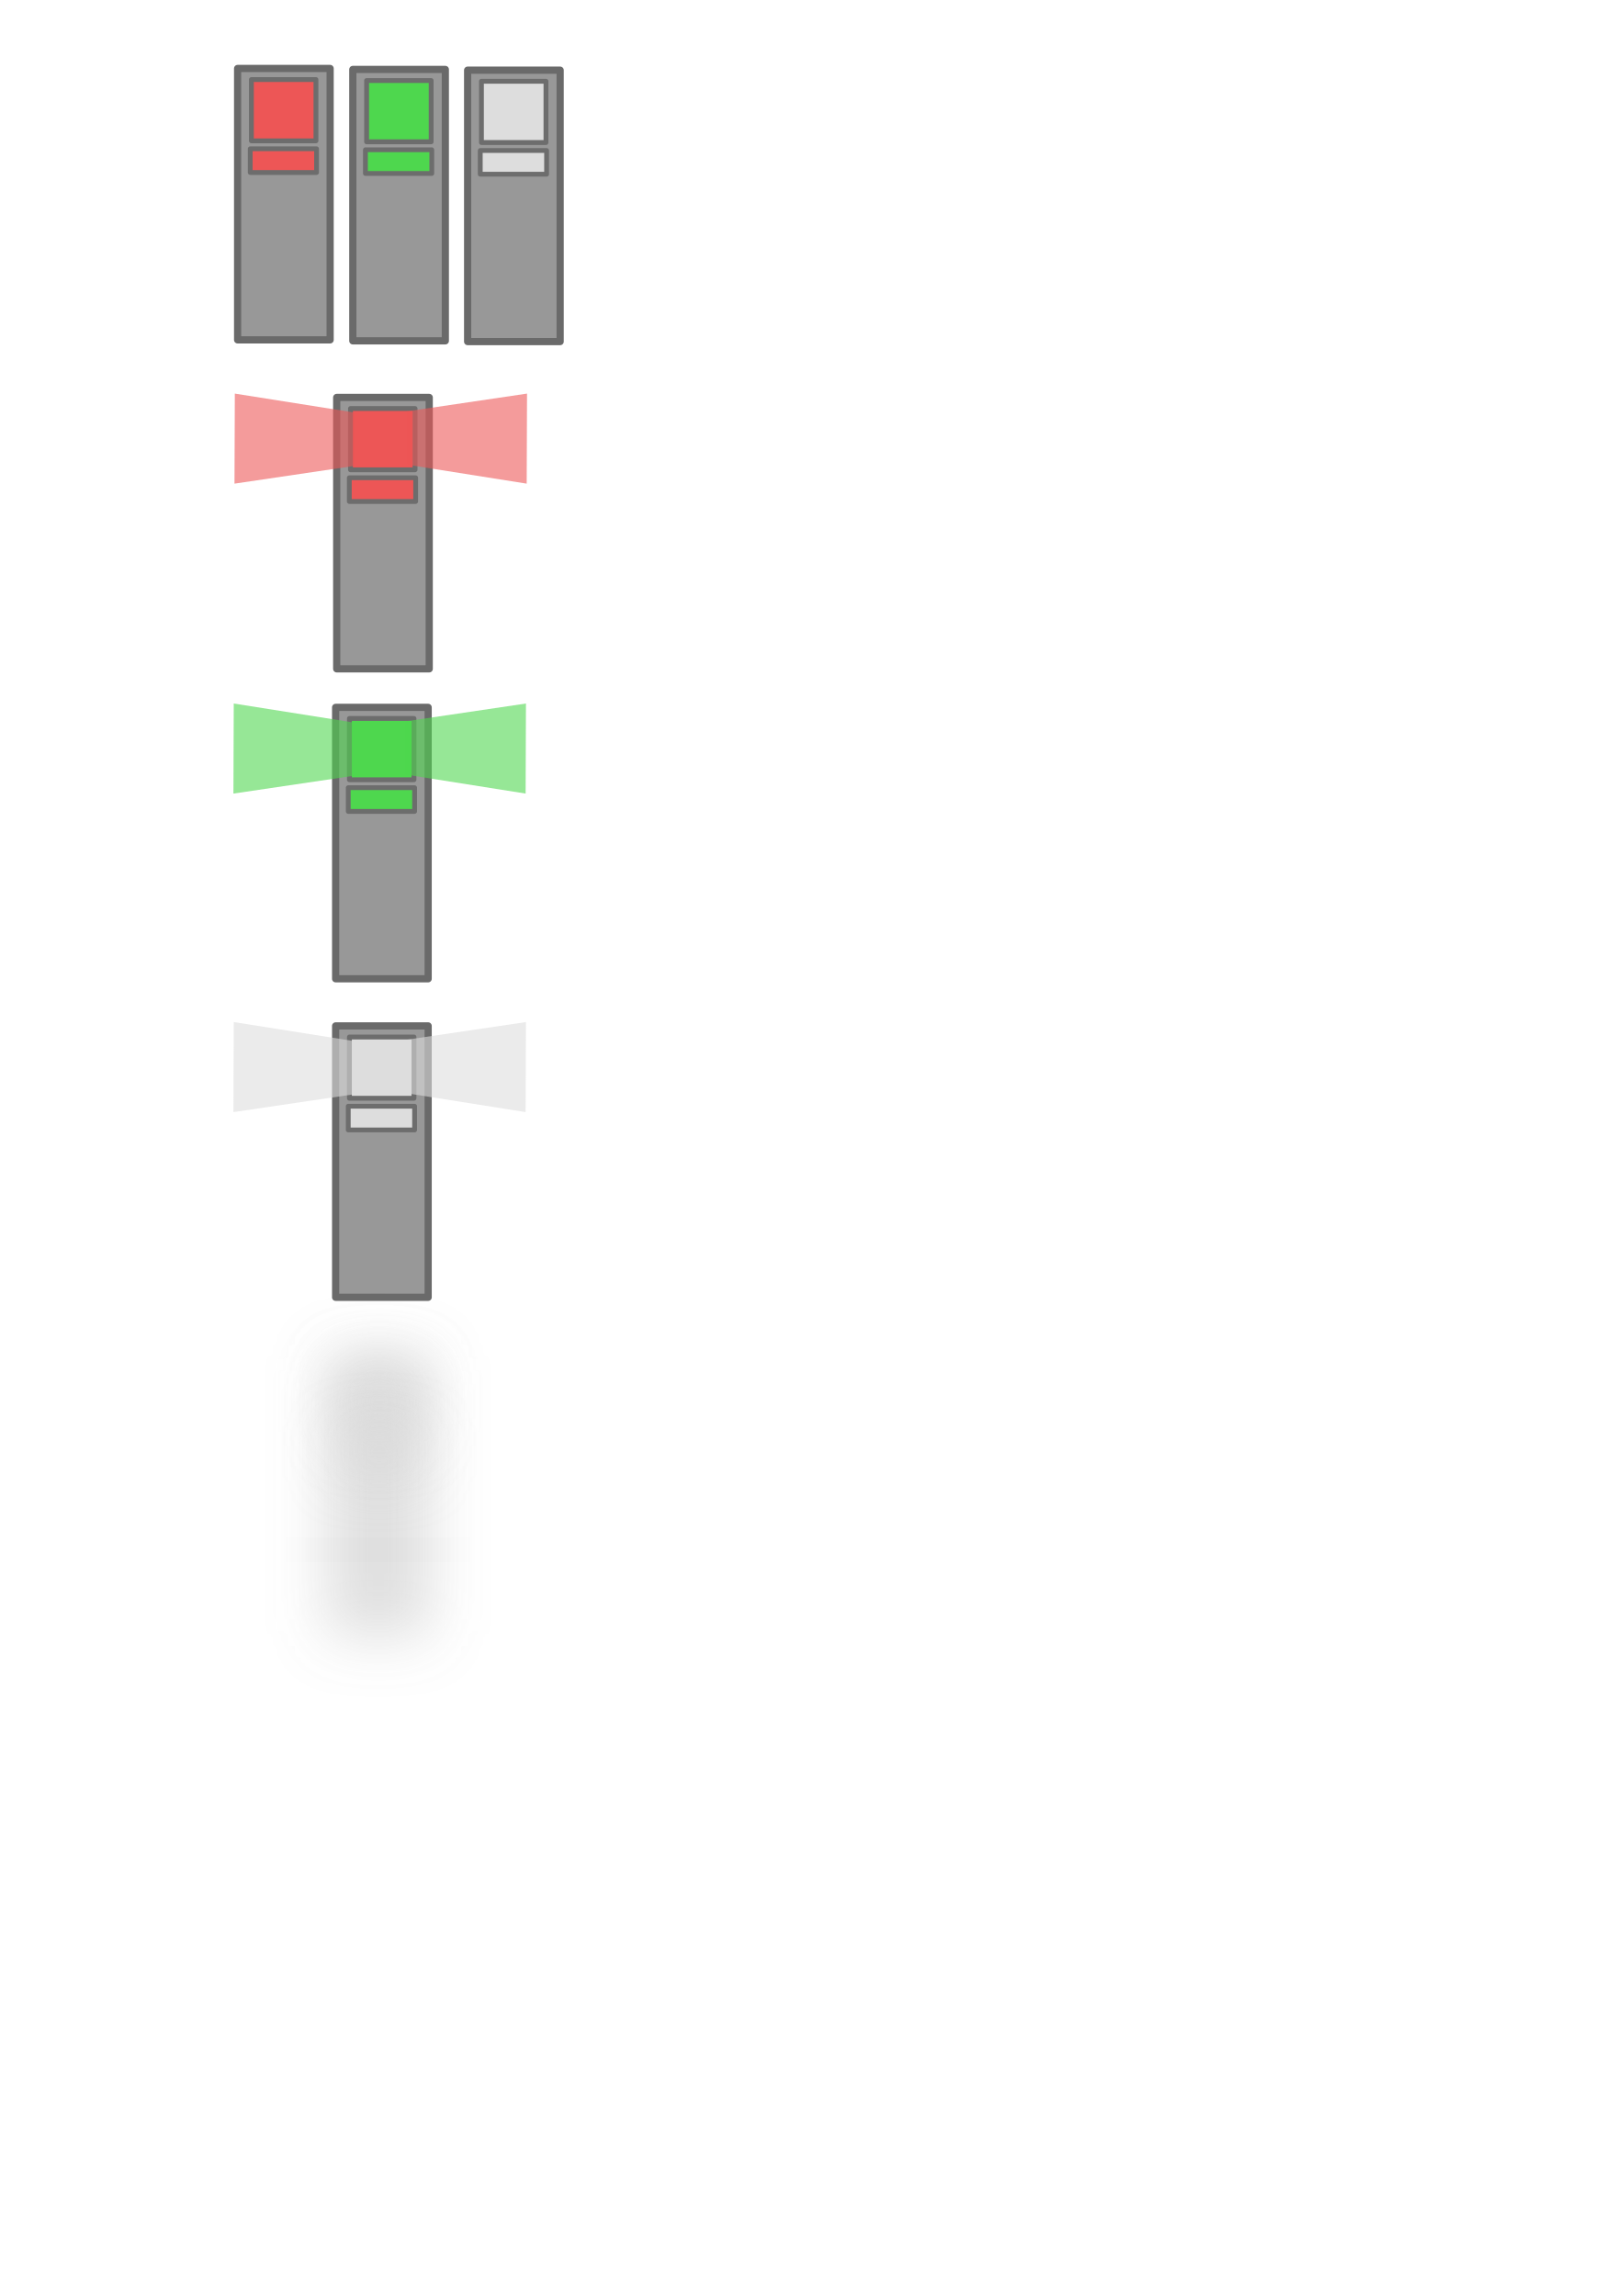
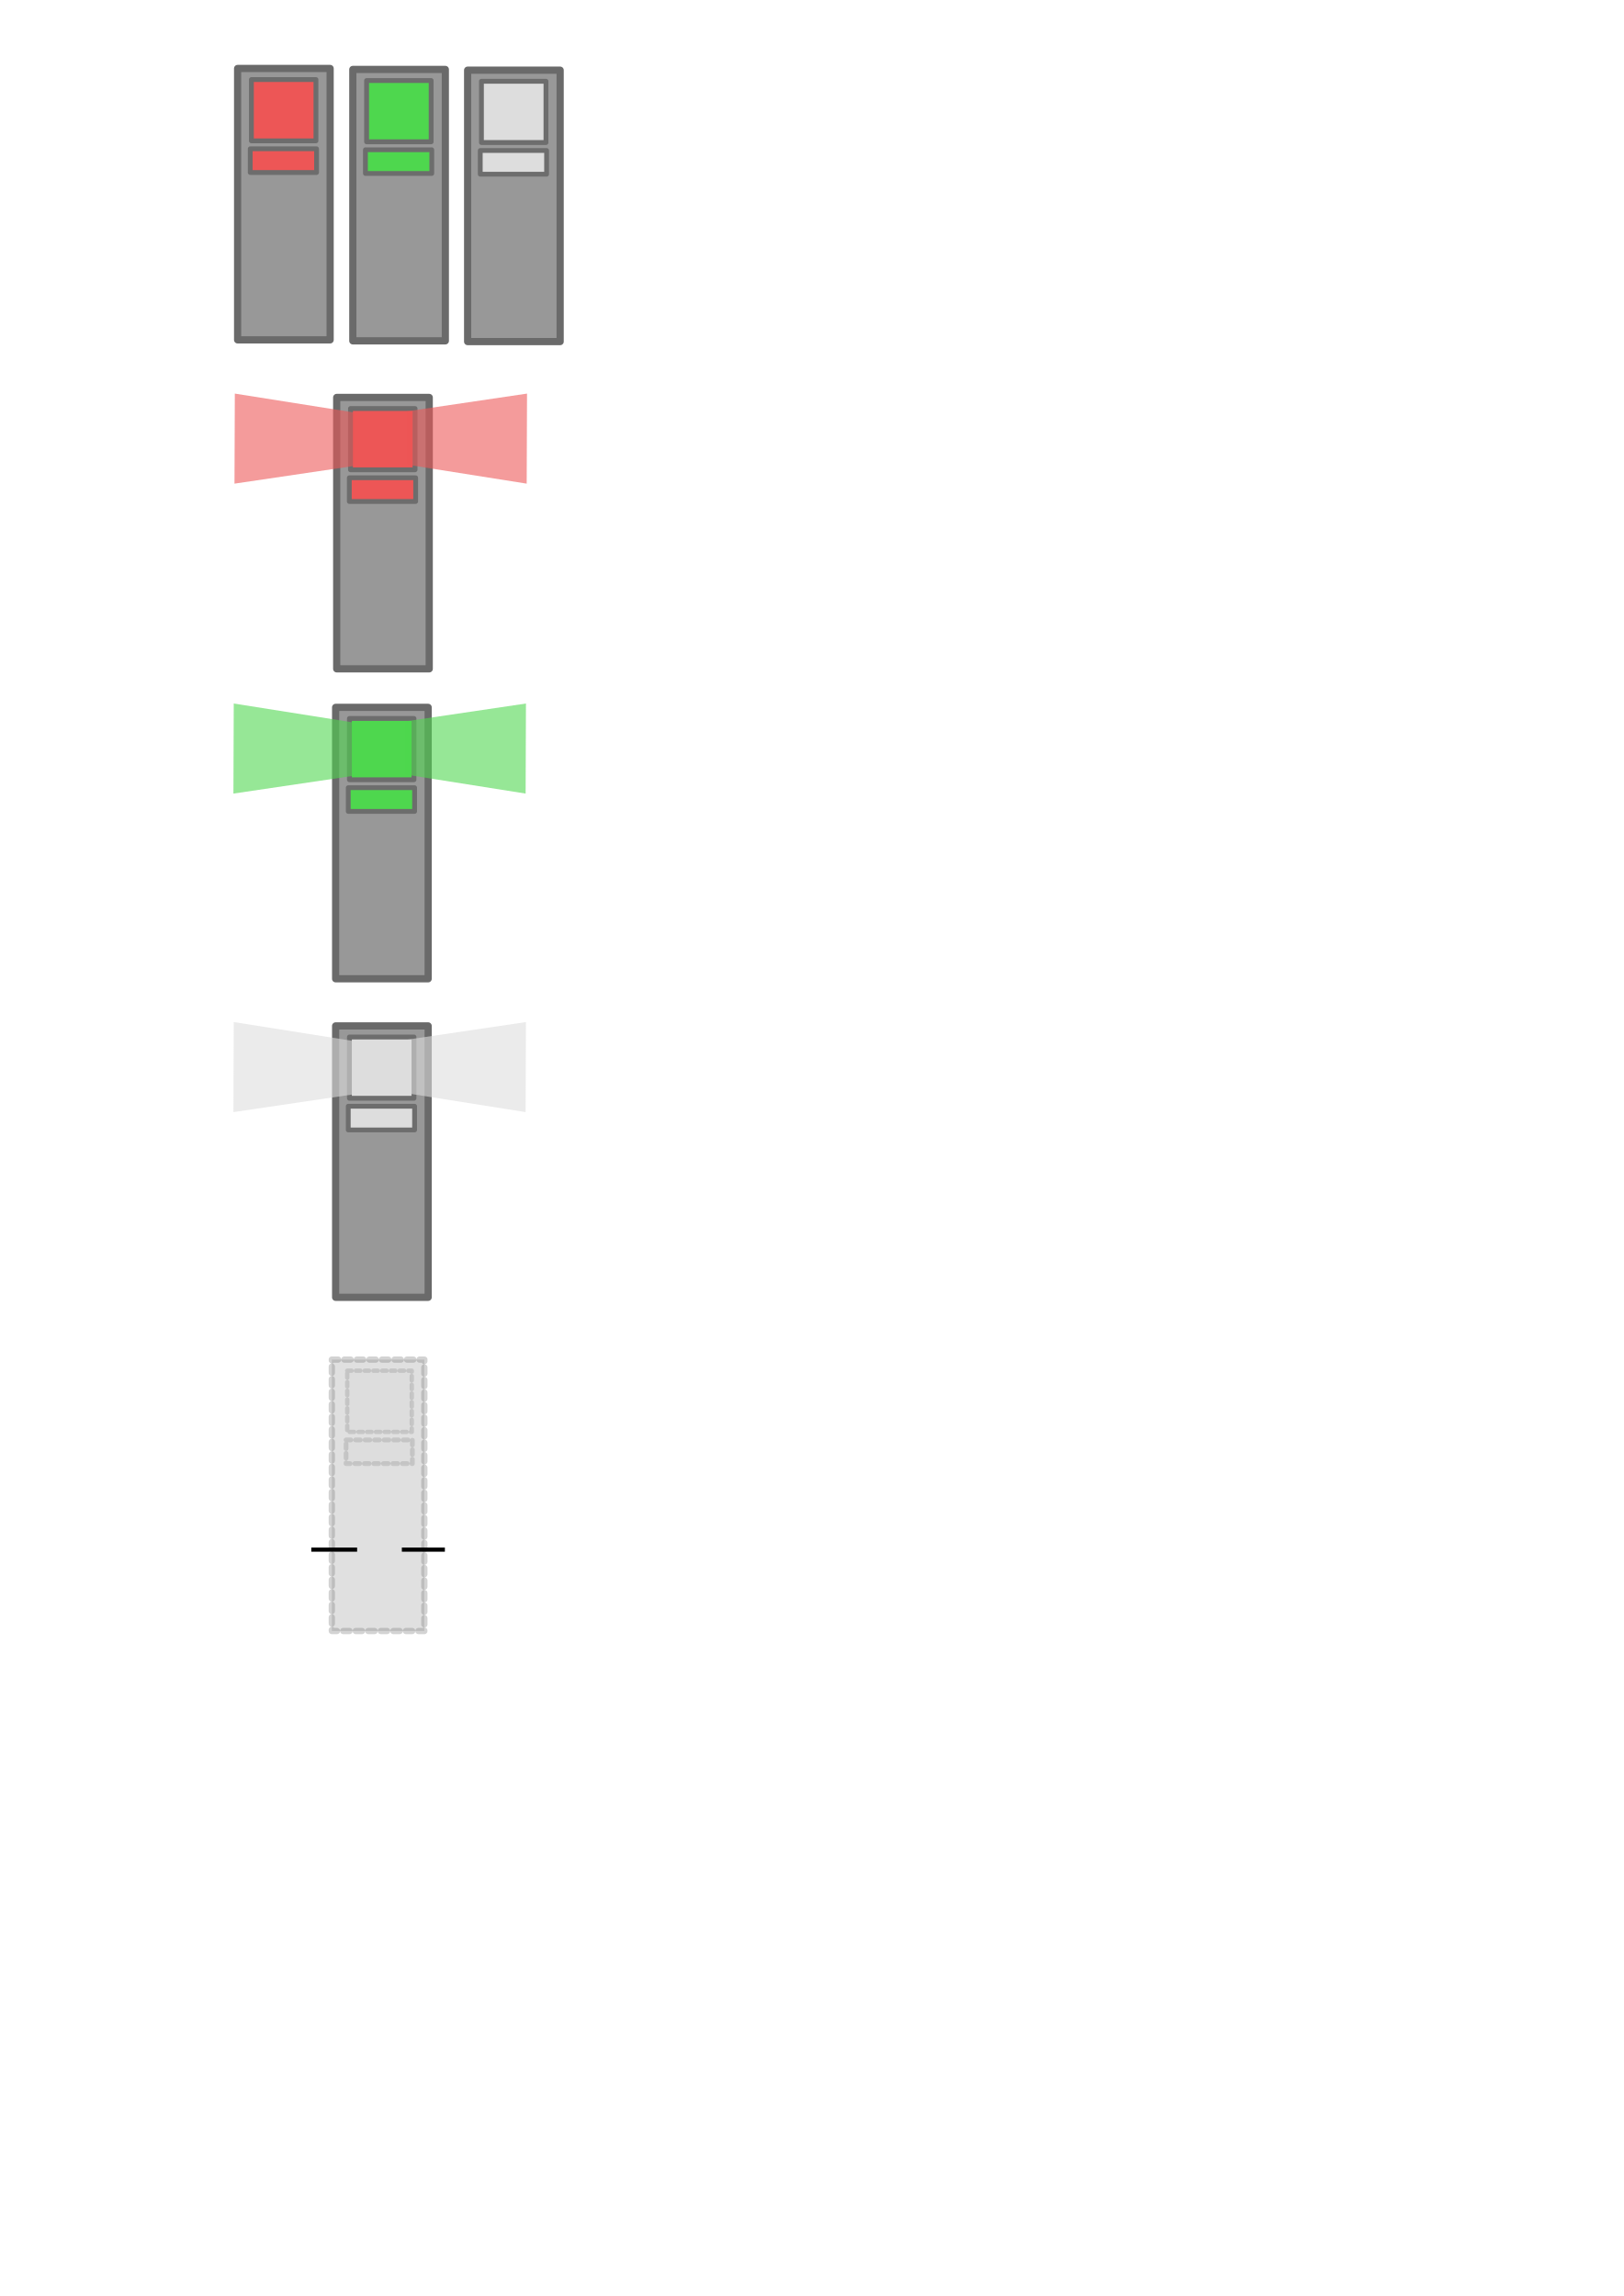
<svg xmlns="http://www.w3.org/2000/svg" width="744.094" height="1052.362" id="svg4811" version="1.1">
-   <defs id="defs4813">
-     <filter id="filter4194" x="-0.515" width="2.029" y="-2.343" height="5.686">
-       <feGaussianBlur stdDeviation="13.126" id="feGaussianBlur4196" />
-     </filter>
-     <filter id="filter4198" x="-1.036" width="3.073" y="-2.899" height="6.798">
-       <feGaussianBlur stdDeviation="13.126" id="feGaussianBlur4200" />
-     </filter>
-     <filter id="filter4202" x="-1.065" width="3.13" y="-1.122" height="3.244">
-       <feGaussianBlur stdDeviation="13.126" id="feGaussianBlur4204" />
-     </filter>
-     <filter id="filter4206" x="-0.743" width="2.486" y="-0.253" height="1.506">
-       <feGaussianBlur stdDeviation="13.126" id="feGaussianBlur4208" />
-     </filter>
-   </defs>
+   <defs id="defs4813" />
  <g id="layer1">
    <rect style="fill:#989898;fill-opacity:1;stroke:#6a6a6a;stroke-width:3.299;stroke-linecap:round;stroke-linejoin:round;stroke-miterlimit:4;stroke-opacity:0.996;stroke-dasharray:none;stroke-dashoffset:0" id="rect4829-3" width="42.401" height="124.401" x="108.888" y="31.38" />
    <rect style="fill:#ed5656;fill-opacity:1;stroke:#6d6d6d;stroke-width:2.22;stroke-linecap:round;stroke-linejoin:round;stroke-miterlimit:4;stroke-opacity:0.996;stroke-dasharray:none;stroke-dashoffset:0" id="rect5601-4" width="29.579" height="28.079" x="115.209" y="36.469" />
    <rect style="fill:#ed5656;fill-opacity:1;stroke:#6d6d6d;stroke-width:2.2;stroke-linecap:round;stroke-linejoin:round;stroke-miterlimit:4;stroke-opacity:0.996;stroke-dasharray:none;stroke-dashoffset:0" id="rect5601-1-2" width="30.399" height="10.867" x="114.674" y="68.198" />
    <rect style="fill:#989898;fill-opacity:1;stroke:#6a6a6a;stroke-width:3.299;stroke-linecap:round;stroke-linejoin:round;stroke-miterlimit:4;stroke-opacity:0.996;stroke-dasharray:none;stroke-dashoffset:0" id="rect4829-3-8" width="42.401" height="124.401" x="161.683" y="31.825" />
    <rect style="fill:#4ed74e;fill-opacity:1;stroke:#6d6d6d;stroke-width:2.22;stroke-linecap:round;stroke-linejoin:round;stroke-miterlimit:4;stroke-opacity:0.996;stroke-dasharray:none;stroke-dashoffset:0" id="rect5601-4-5" width="29.579" height="28.079" x="168.005" y="36.915" />
    <rect style="fill:#4ed74e;fill-opacity:1;stroke:#6d6d6d;stroke-width:2.2;stroke-linecap:round;stroke-linejoin:round;stroke-miterlimit:4;stroke-opacity:0.996;stroke-dasharray:none;stroke-dashoffset:0" id="rect5601-1-2-8" width="30.399" height="10.867" x="167.469" y="68.643" />
    <rect style="fill:#989898;fill-opacity:1;stroke:#6a6a6a;stroke-width:3.299;stroke-linecap:round;stroke-linejoin:round;stroke-miterlimit:4;stroke-opacity:0.996;stroke-dasharray:none;stroke-dashoffset:0" id="rect4829-3-5" width="42.401" height="124.401" x="214.3" y="32.162" />
    <rect style="fill:#dddddd;fill-opacity:1;stroke:#6d6d6d;stroke-width:2.22;stroke-linecap:round;stroke-linejoin:round;stroke-miterlimit:4;stroke-opacity:0.996;stroke-dasharray:none;stroke-dashoffset:0" id="rect5601-4-6" width="29.579" height="28.079" x="220.621" y="37.251" />
    <rect style="fill:#dddddd;fill-opacity:1;stroke:#6d6d6d;stroke-width:2.2;stroke-linecap:round;stroke-linejoin:round;stroke-miterlimit:4;stroke-opacity:0.996;stroke-dasharray:none;stroke-dashoffset:0" id="rect5601-1-2-7" width="30.399" height="10.867" x="220.086" y="68.98" />
    <rect style="fill:#989898;fill-opacity:1;stroke:#6a6a6a;stroke-width:3.299;stroke-linecap:round;stroke-linejoin:round;stroke-miterlimit:4;stroke-opacity:0.996;stroke-dasharray:none;stroke-dashoffset:0" id="rect4829-3-7" width="42.401" height="124.401" x="154.3" y="182.162" />
    <rect style="fill:#ed5656;fill-opacity:1;stroke:#6d6d6d;stroke-width:2.22;stroke-linecap:round;stroke-linejoin:round;stroke-miterlimit:4;stroke-opacity:0.996;stroke-dasharray:none;stroke-dashoffset:0" id="rect5601-4-58" width="29.579" height="28.079" x="160.621" y="187.251" />
    <rect style="fill:#ed5656;fill-opacity:1;stroke:#6d6d6d;stroke-width:2.2;stroke-linecap:round;stroke-linejoin:round;stroke-miterlimit:4;stroke-opacity:0.996;stroke-dasharray:none;stroke-dashoffset:0" id="rect5601-1-2-6" width="30.399" height="10.867" x="160.086" y="218.98" />
    <path style="fill:#ed5656;fill-opacity:0.586;stroke:#6d6d6d;stroke-width:0;stroke-linecap:round;stroke-linejoin:round;stroke-miterlimit:4;stroke-opacity:1;stroke-dashoffset:0" d="m 186.44,188.557 55.079,-8.158 -0.152,41.277 -54.927,-8.707 z" id="rect5601-4-58-3" />
    <path style="fill:#ed5656;fill-opacity:0.586;stroke:#6d6d6d;stroke-width:0;stroke-linecap:round;stroke-linejoin:round;stroke-miterlimit:4;stroke-opacity:1;stroke-dashoffset:0" d="m 162.539,213.519 -55.079,8.158 0.152,-41.277 54.927,8.707 z" id="rect5601-4-58-3-6" />
    <rect style="fill:#989898;fill-opacity:1;stroke:#6a6a6a;stroke-width:3.299;stroke-linecap:round;stroke-linejoin:round;stroke-miterlimit:4;stroke-opacity:0.996;stroke-dasharray:none;stroke-dashoffset:0" id="rect4829-3-7-4" width="42.401" height="124.401" x="153.81" y="324.218" />
    <rect style="fill:#4ed74e;fill-opacity:1;stroke:#6d6d6d;stroke-width:2.22;stroke-linecap:round;stroke-linejoin:round;stroke-miterlimit:4;stroke-opacity:0.996;stroke-dasharray:none;stroke-dashoffset:0" id="rect5601-4-58-0" width="29.579" height="28.079" x="160.132" y="329.308" />
    <rect style="fill:#4ed74e;fill-opacity:1;stroke:#6d6d6d;stroke-width:2.2;stroke-linecap:round;stroke-linejoin:round;stroke-miterlimit:4;stroke-opacity:0.996;stroke-dasharray:none;stroke-dashoffset:0" id="rect5601-1-2-6-2" width="30.399" height="10.867" x="159.596" y="361.036" />
    <path style="fill:#4ed74e;fill-opacity:0.586;stroke:#00ff00;stroke-width:0;stroke-linecap:round;stroke-linejoin:round;stroke-miterlimit:4;stroke-opacity:1;stroke-dashoffset:0" d="m 185.95,330.614 55.079,-8.158 -0.152,41.277 -54.927,-8.707 z" id="rect5601-4-58-3-0" />
    <path style="fill:#4ed74e;fill-opacity:0.586;stroke:#00ff00;stroke-width:0;stroke-linecap:round;stroke-linejoin:round;stroke-miterlimit:4;stroke-opacity:1;stroke-dashoffset:0" d="m 162.05,355.575 -55.079,8.158 0.152,-41.277 54.927,8.707 z" id="rect5601-4-58-3-6-9" />
    <rect style="fill:#989898;fill-opacity:1;stroke:#6a6a6a;stroke-width:3.299;stroke-linecap:round;stroke-linejoin:round;stroke-miterlimit:4;stroke-opacity:0.996;stroke-dasharray:none;stroke-dashoffset:0" id="rect4829-3-7-4-2" width="42.401" height="124.401" x="153.81" y="470.218" />
    <rect style="fill:#dddddd;fill-opacity:1;stroke:#6d6d6d;stroke-width:2.22;stroke-linecap:round;stroke-linejoin:round;stroke-miterlimit:4;stroke-opacity:0.996;stroke-dasharray:none;stroke-dashoffset:0" id="rect5601-4-58-0-3" width="29.579" height="28.079" x="160.132" y="475.308" />
    <rect style="fill:#dddddd;fill-opacity:1;stroke:#6d6d6d;stroke-width:2.2;stroke-linecap:round;stroke-linejoin:round;stroke-miterlimit:4;stroke-opacity:0.996;stroke-dasharray:none;stroke-dashoffset:0" id="rect5601-1-2-6-2-3" width="30.399" height="10.867" x="159.596" y="507.036" />
    <path style="fill:#dddddd;fill-opacity:0.586;stroke:#00ff00;stroke-width:0;stroke-linecap:round;stroke-linejoin:round;stroke-miterlimit:4;stroke-opacity:1;stroke-dashoffset:0" d="m 185.95,476.614 55.079,-8.158 -0.152,41.277 -54.927,-8.707 z" id="rect5601-4-58-3-0-4" />
    <path style="fill:#dddddd;fill-opacity:0.586;stroke:#00ff00;stroke-width:0;stroke-linecap:round;stroke-linejoin:round;stroke-miterlimit:4;stroke-opacity:1;stroke-dashoffset:0" d="m 162.05,501.575 -55.079,8.158 0.152,-41.277 54.927,8.707 z" id="rect5601-4-58-3-6-9-8" />
-     <rect style="fill:#989898;fill-opacity:0.304;stroke:#6a6a6a;stroke-width:2.873;stroke-linecap:round;stroke-linejoin:round;stroke-miterlimit:4;stroke-opacity:0.295;stroke-dasharray:2.873, 2.873;stroke-dashoffset:0;filter:url(#filter4206)" id="rect4829-3-5-6" width="42.401" height="124.401" x="152.065" y="623.162" />
-     <rect style="fill:#dddddd;fill-opacity:1;stroke:#6d6d6d;stroke-width:2.002;stroke-linecap:round;stroke-linejoin:round;stroke-miterlimit:4;stroke-opacity:0.226;stroke-dasharray:2.002, 2.002;stroke-dashoffset:0;filter:url(#filter4202)" id="rect5601-4-6-7" width="29.579" height="28.079" x="159.121" y="628.251" />
-     <rect style="fill:#dddddd;fill-opacity:1;stroke:#6d6d6d;stroke-width:2.082;stroke-linecap:round;stroke-linejoin:round;stroke-miterlimit:4;stroke-opacity:0.226;stroke-dasharray:2.082, 2.082;stroke-dashoffset:0;filter:url(#filter4198)" id="rect5601-1-2-7-3" width="30.399" height="10.867" x="158.586" y="659.98" />
-     <g id="g4007" transform="translate(0,-18)" style="filter:url(#filter4194)">
+     <rect style="fill:#989898;fill-opacity:0.304;stroke:#6a6a6a;stroke-width:2.873;stroke-linecap:round;stroke-linejoin:round;stroke-miterlimit:4;stroke-opacity:0.295;stroke-dasharray:2.873,2.873;stroke-dashoffset:0" id="rect4829-3-5-6" width="42.401" height="124.401" x="152.065" y="623.162" />
+     <rect style="fill:#dddddd;fill-opacity:1;stroke:#6d6d6d;stroke-width:2.002;stroke-linecap:round;stroke-linejoin:round;stroke-miterlimit:4;stroke-opacity:0.226;stroke-dasharray:2.002,2.002;stroke-dashoffset:0" id="rect5601-4-6-7" width="29.579" height="28.079" x="159.121" y="628.251" />
+     <rect style="fill:#dddddd;fill-opacity:1;stroke:#6d6d6d;stroke-width:2.182;stroke-linecap:round;stroke-linejoin:round;stroke-miterlimit:4;stroke-opacity:0.226;stroke-dasharray:2.182,2.182;stroke-dashoffset:0" id="rect5601-1-2-7-3" width="30.399" height="10.867" x="158.586" y="659.98" />
+     <g id="g4007" transform="translate(0,-18)">
      <path id="path3832" d="m 142.656,727.312 0,1.906 21,0 0,-1.906 -21,0 z m 41.5,0 0,1.906 19.719,0 0,-1.906 -19.719,0 z" style="font-size:medium;font-style:normal;font-variant:normal;font-weight:normal;font-stretch:normal;text-indent:0;text-align:start;text-decoration:none;line-height:normal;letter-spacing:normal;word-spacing:normal;text-transform:none;direction:ltr;block-progression:tb;writing-mode:lr-tb;text-anchor:start;baseline-shift:baseline;color:#000000;fill:#000000;fill-opacity:1;stroke:none;stroke-width:1.9;marker:none;visibility:visible;display:inline;overflow:visible;enable-background:accumulate;font-family:Sans;-inkscape-font-specification:Sans" />
      <flowRoot transform="translate(18.11719,-83.08967)" style="font-size:16px;font-style:normal;font-weight:normal;line-height:125%;letter-spacing:0px;word-spacing:0px;fill:#000000;fill-opacity:1;stroke:#be0000;stroke-opacity:1;font-family:Sans" id="flowRoot3834-8" xml:space="preserve">
        <flowRegion id="flowRegion3836-6">
          <rect style="stroke:#be0000;stroke-opacity:1" y="794.112" x="149.25" height="34.5" width="52.75" id="rect3838-8" />
        </flowRegion>
        <flowPara style="font-size:24px;font-weight:bold;fill:#bc0000;fill-opacity:1;stroke:#990000;stroke-opacity:1" id="flowPara3840-0">x</flowPara>
      </flowRoot>
    </g>
  </g>
</svg>
